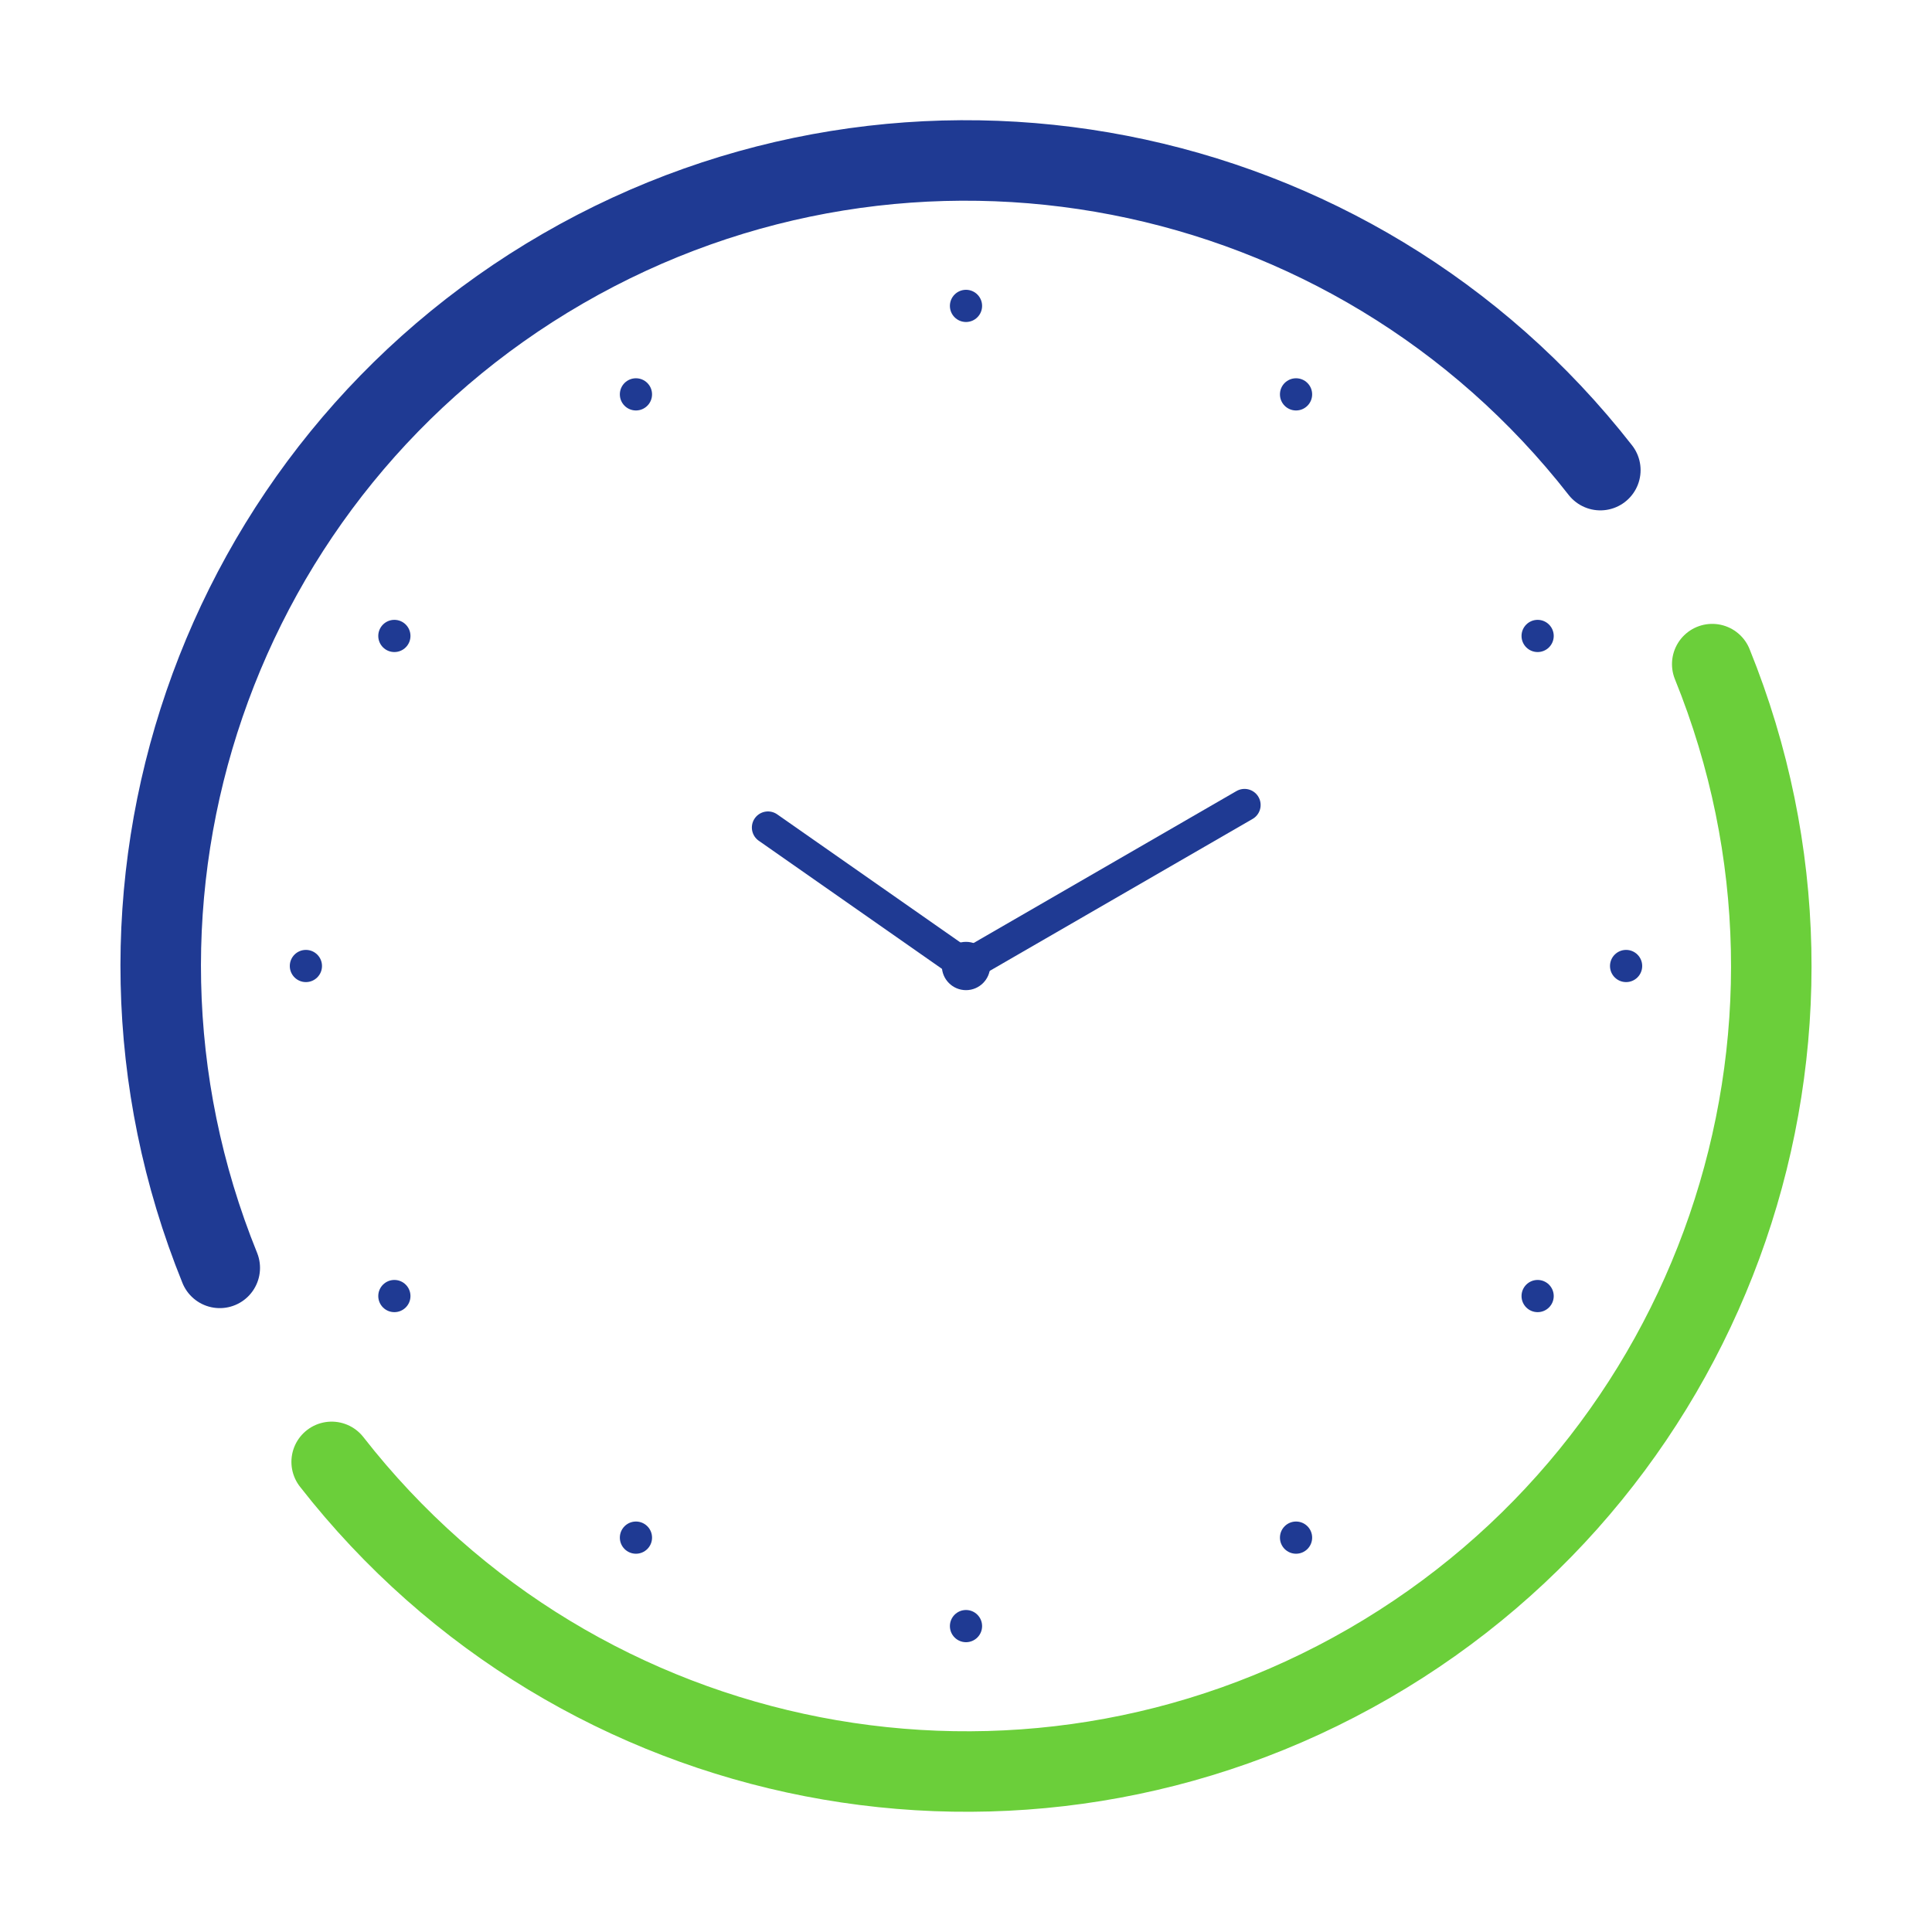
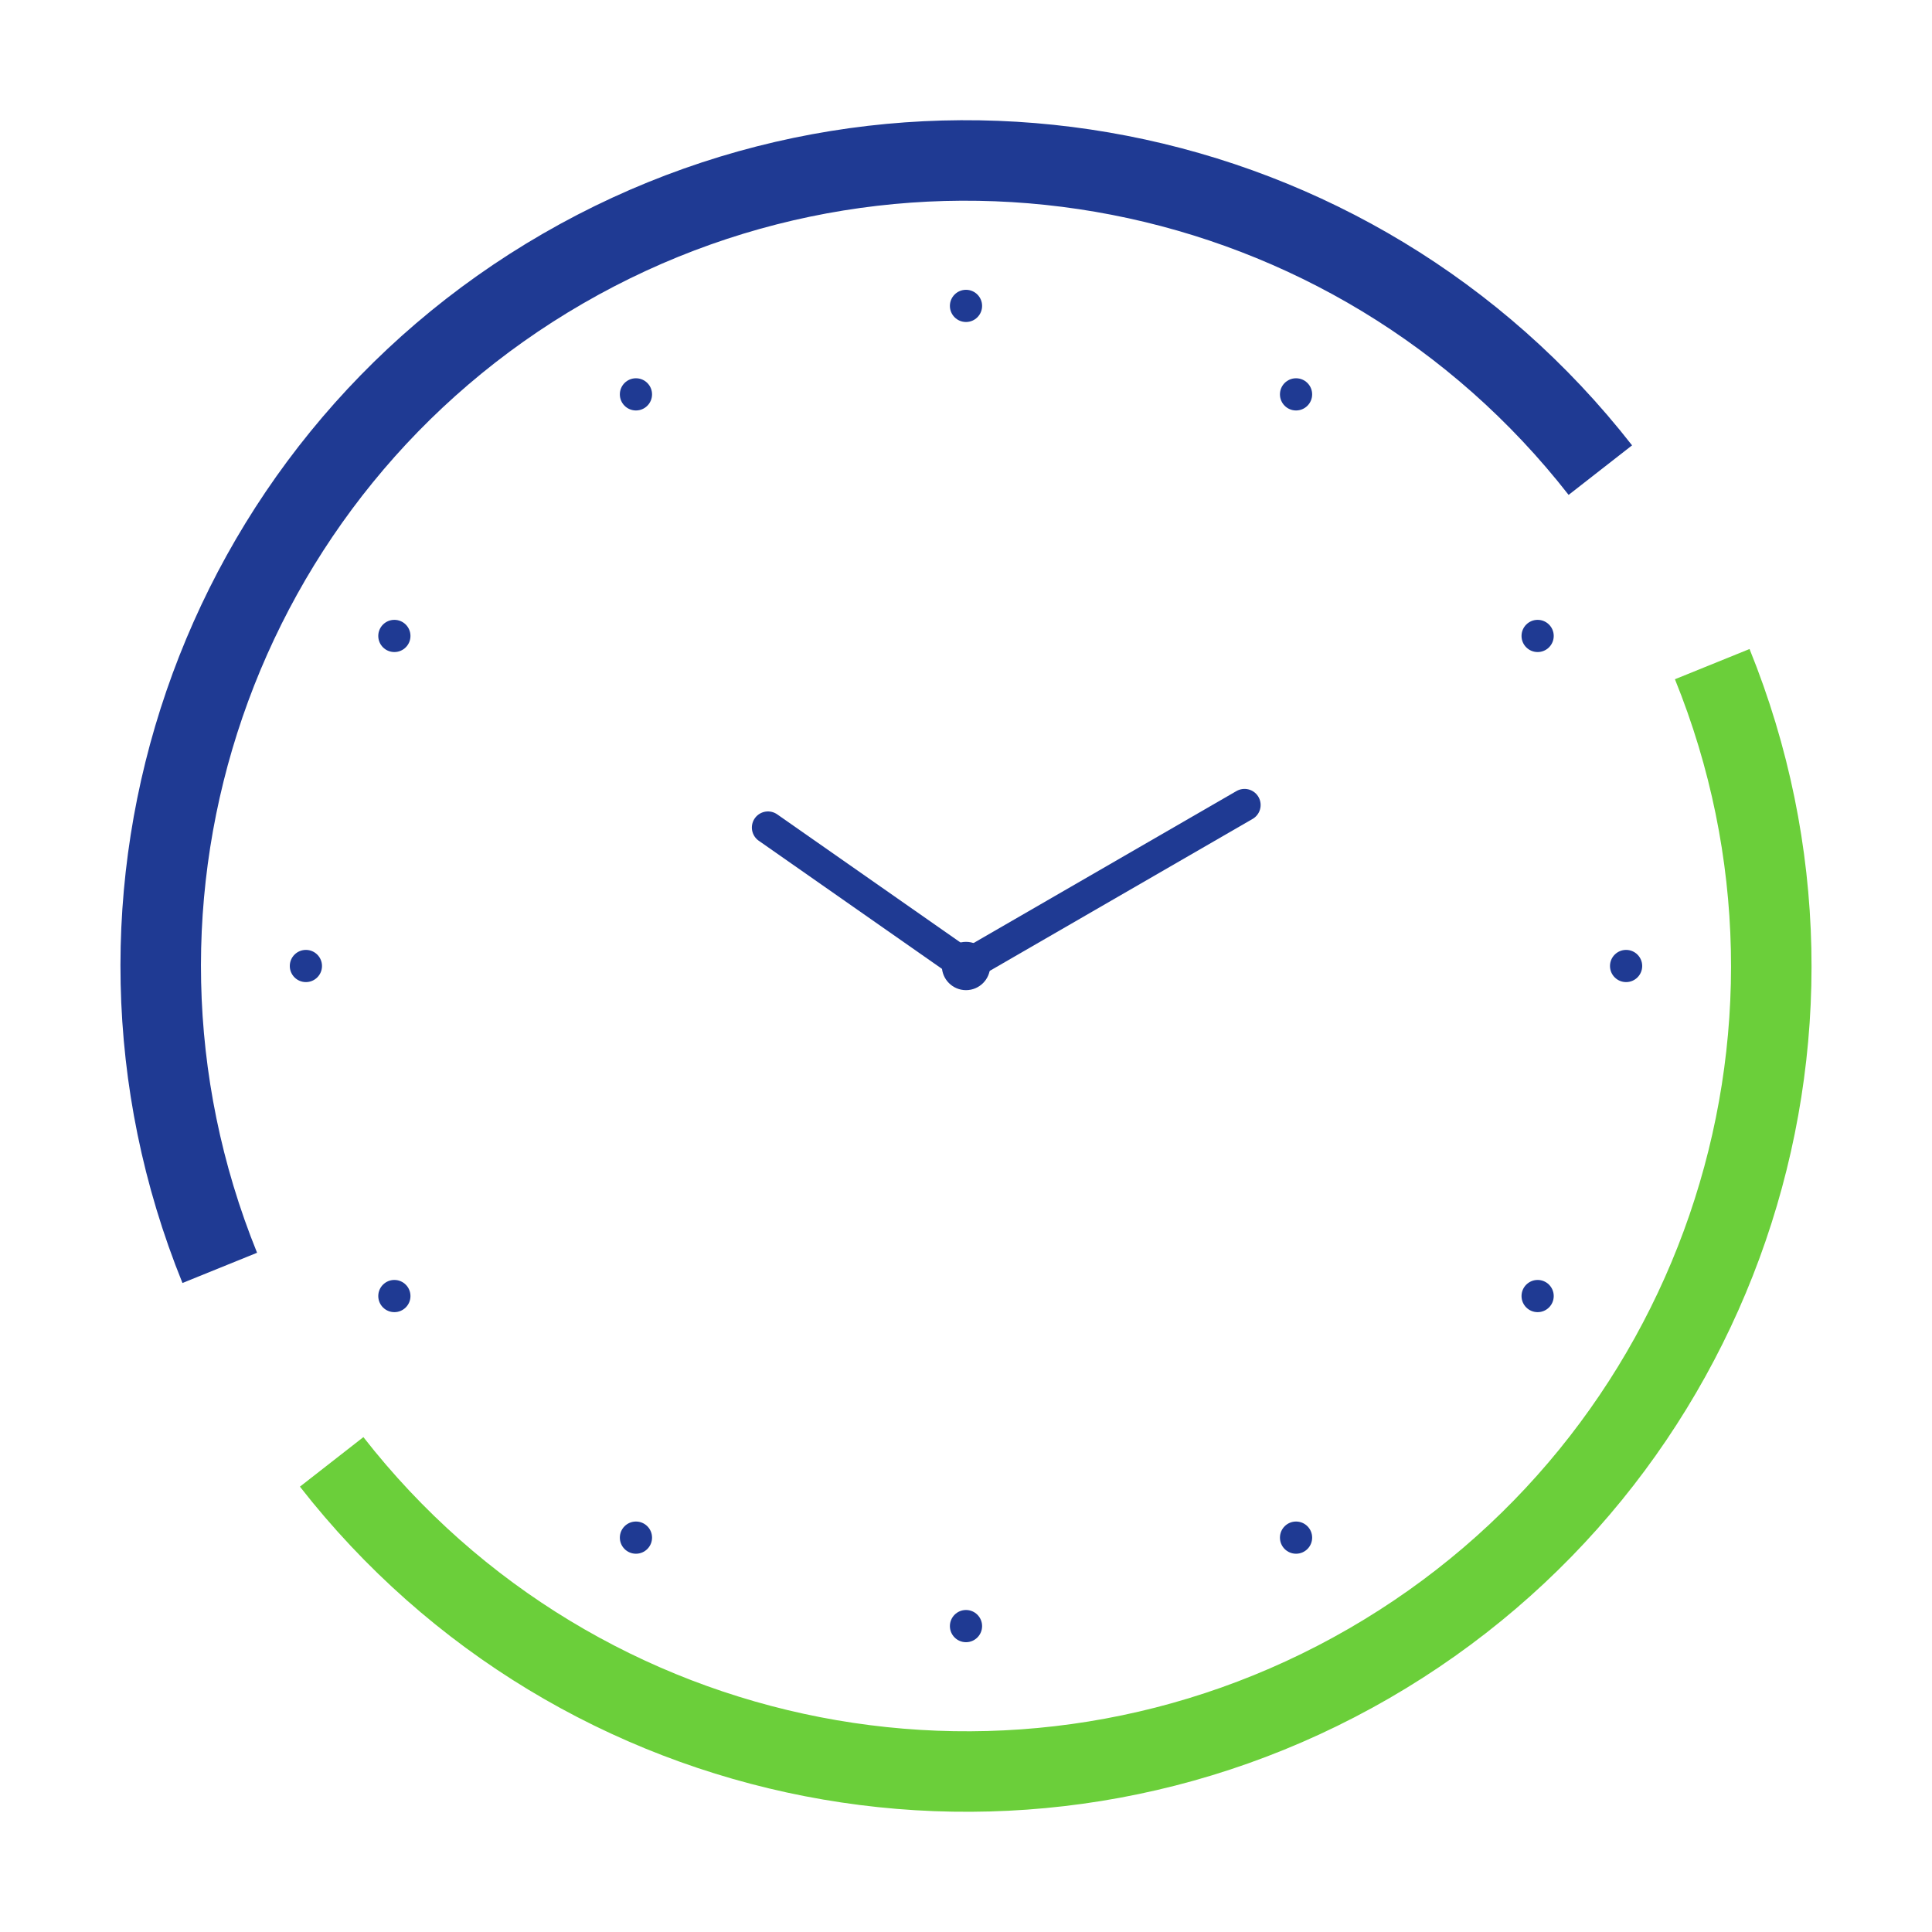
<svg xmlns="http://www.w3.org/2000/svg" viewBox="0 0 24 24" role="img" aria-labelledby="title desc">
  <defs>
    <style>
-       .ring-blue { stroke: #1F3A93; fill: none; stroke-width: 1; stroke-linecap: round; stroke-linejoin: round }
-       .ring-green { stroke: #6BCF3A; fill: none; stroke-width: 1; stroke-linecap: round; stroke-linejoin: round }
+       .ring-blue { stroke: #1F3A93; fill: none; stroke-width: 1; stroke-linecap: butt; stroke-linejoin: miter }
+       .ring-green { stroke: #6BCF3A; fill: none; stroke-width: 1; stroke-linecap: butt; stroke-linejoin: miter }
      .arrow { stroke: #6BCF3A; fill: none; stroke-width: 0.3; stroke-linecap: round; stroke-linejoin: round }
      .hands { stroke: #1F3A93; fill: none; stroke-width: 0.4; stroke-linecap: round }
      .dots { fill: #1F3A93 }
      .center { fill: #1F3A93 }
    </style>
  </defs>
  <path class="ring-blue" d="M2.73 15.75 A 10 10 0 0 1 19.88 5.84" />
  <path class="ring-green" d="M21.27 8.25 A 10 10 0 0 1 4.12 18.16" />
  <g class="dots">
    <circle cx="20.2" cy="12" r="0.2" />
    <circle cx="19.101" cy="7.9" r="0.2" />
    <circle cx="19.101" cy="16.1" r="0.2" />
    <circle cx="16.1" cy="19.101" r="0.2" />
    <circle cx="12" cy="20.2" r="0.2" />
    <circle cx="7.9" cy="19.101" r="0.2" />
    <circle cx="3.8" cy="12" r="0.2" />
    <circle cx="4.899" cy="16.1" r="0.2" />
    <circle cx="4.899" cy="7.9" r="0.2" />
    <circle cx="7.9" cy="4.899" r="0.2" />
    <circle cx="12" cy="3.8" r="0.2" />
    <circle cx="16.1" cy="4.899" r="0.2" />
  </g>
  <circle class="center" cx="12" cy="12" r="0.3" />
  <g class="hands">
    <line x1="12" y1="12" x2="15.46" y2="10" />
    <line x1="12" y1="12" x2="9.54" y2="10.28" />
  </g>
</svg>
